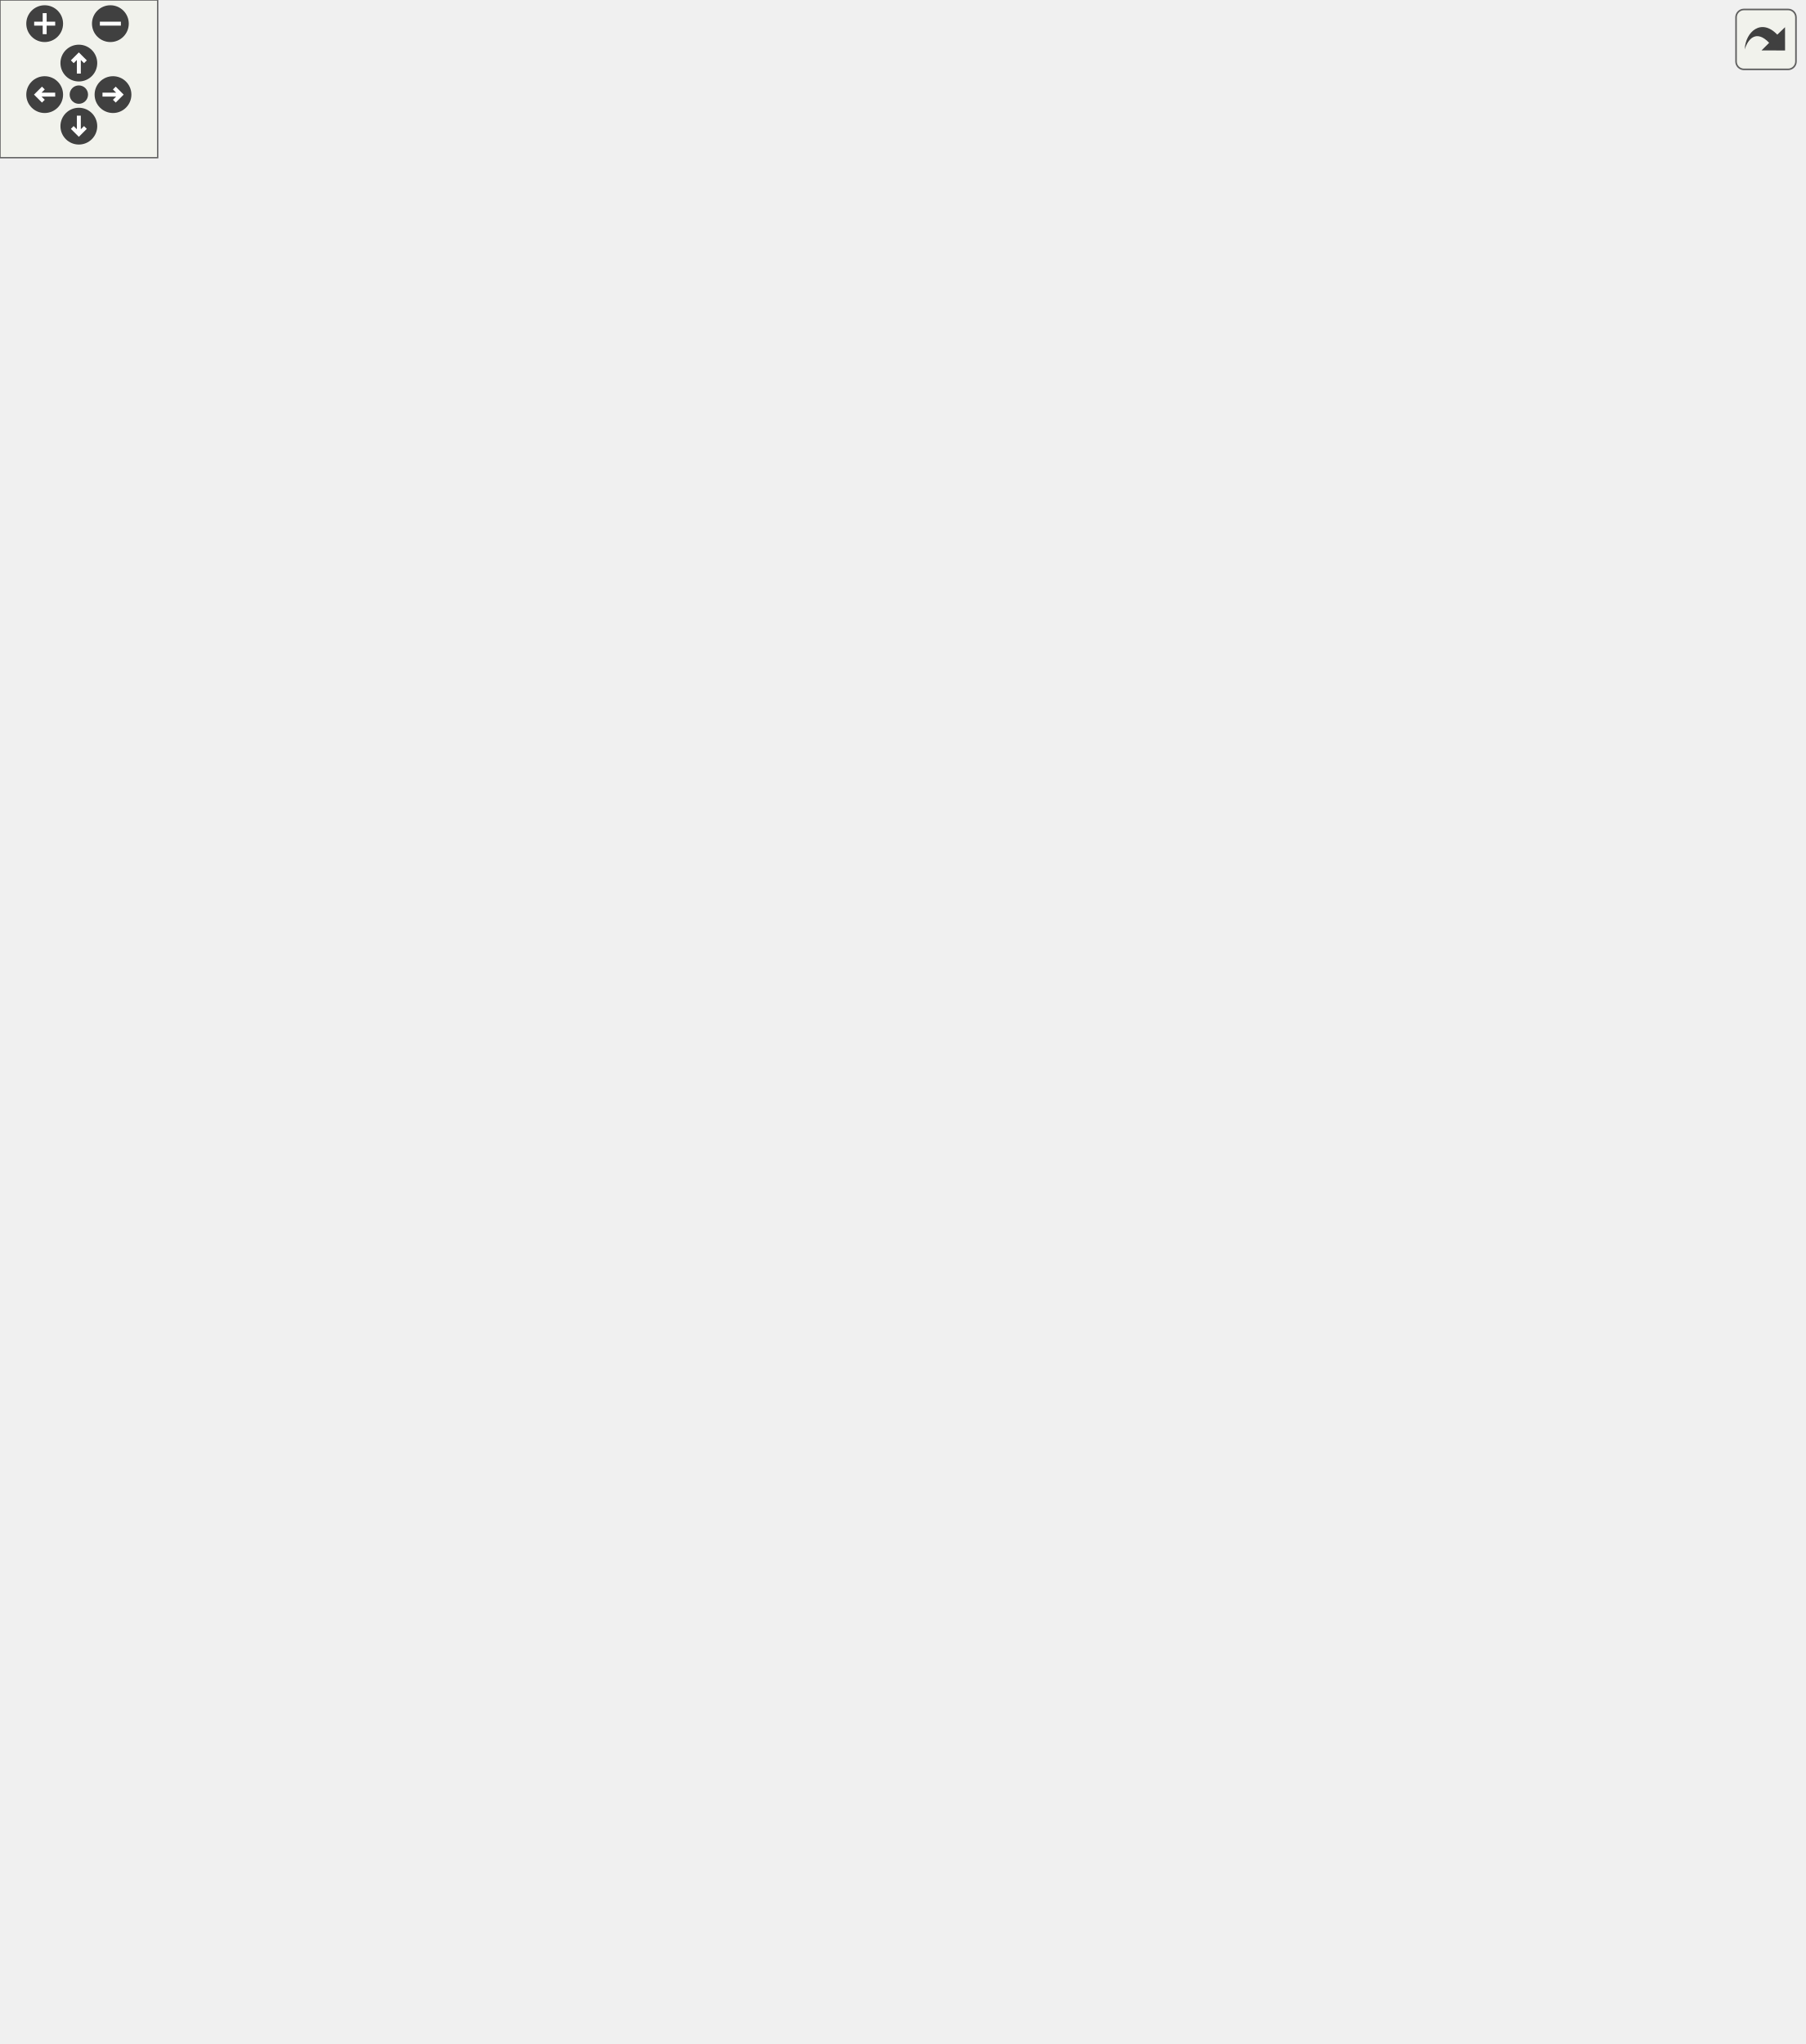
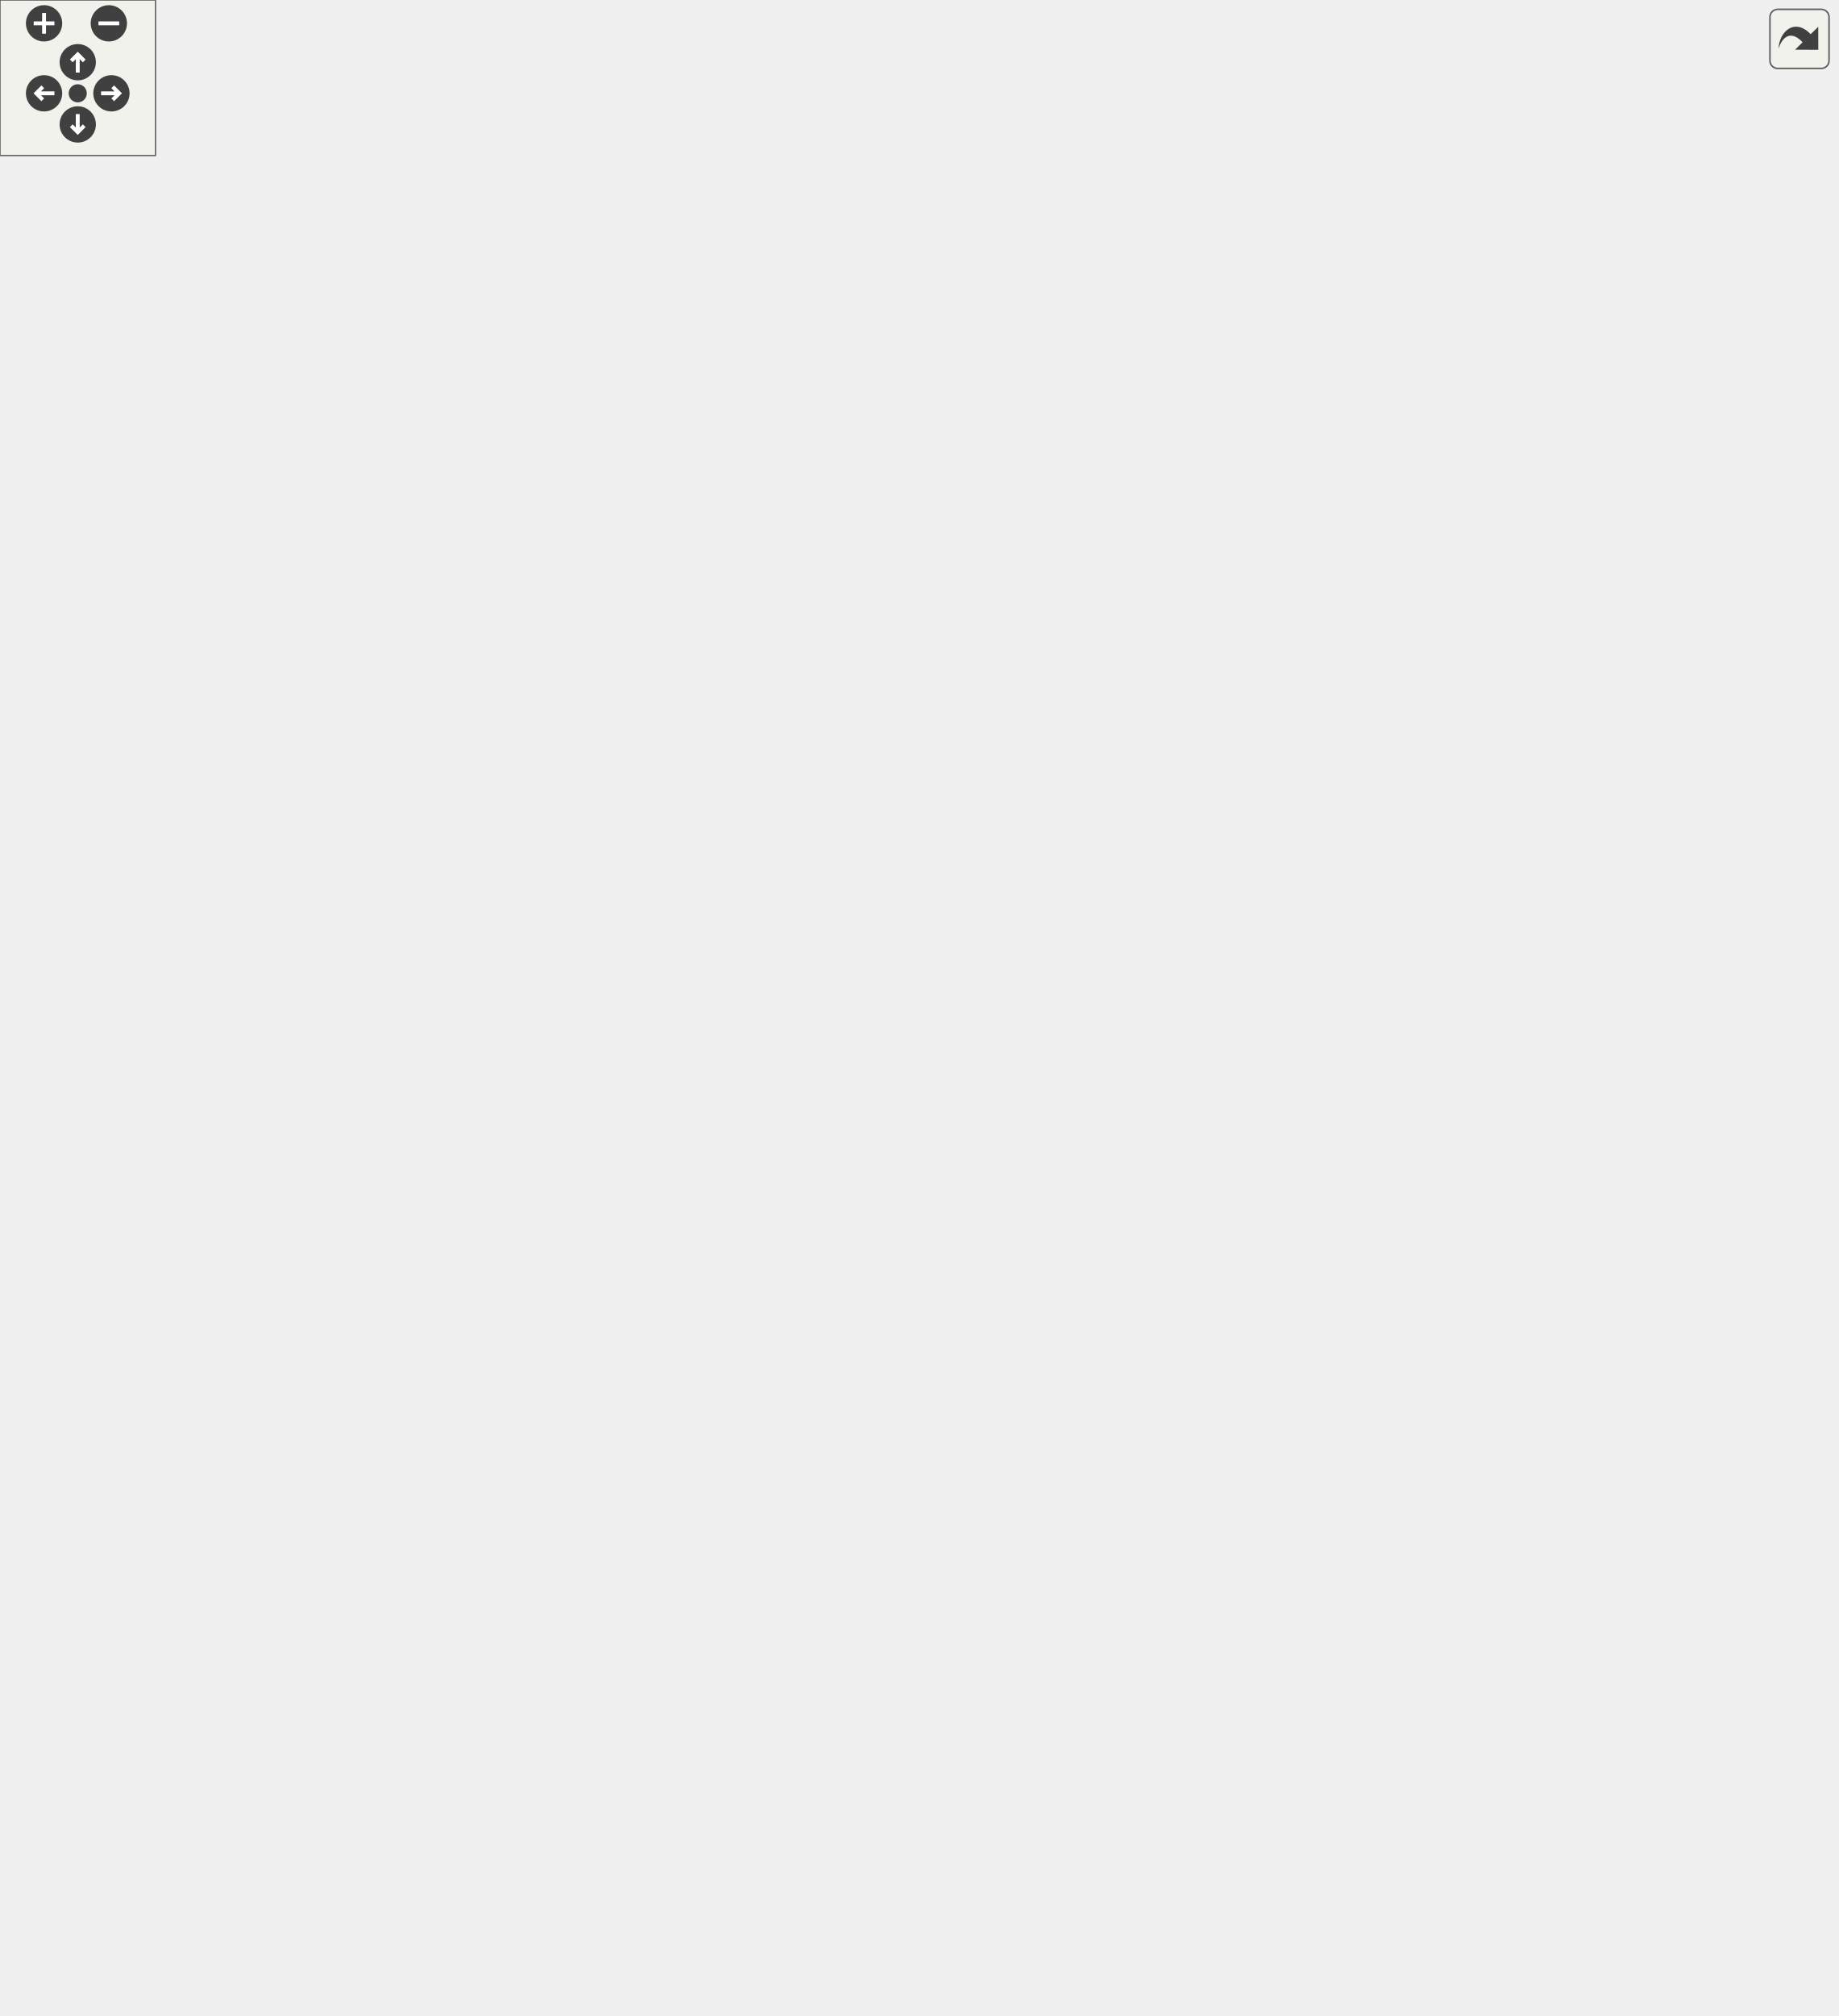
<svg xmlns="http://www.w3.org/2000/svg" xmlns:xlink="http://www.w3.org/1999/xlink" id="main" version="1.1" xml:space="preserve">
  <style type="text/css">
.edge:hover path { stroke: red; }
.edge:hover polygon { stroke: red; fill: red; }
</style>
  <defs>
    <circle id="rim" cx="0" cy="0" r="7" />
    <circle id="rim2" cx="0" cy="0" r="3.5" />
    <g id="zoomPlus">
      <use xlink:href="#rim" fill="#404040">
        <set attributeName="fill" to="#808080" begin="zoomplus.mouseover" end="zoomplus.mouseout" />
      </use>
      <path d="M-4,0h8M0,-4v8" fill="none" stroke="white" stroke-width="1.5" pointer-events="none" />
    </g>
    <g id="zoomMin">
      <use xlink:href="#rim" fill="#404040">
        <set attributeName="fill" to="#808080" begin="zoomminus.mouseover" end="zoomminus.mouseout" />
      </use>
      <path d="M-4,0h8" fill="none" stroke="white" stroke-width="1.5" pointer-events="none" />
    </g>
    <g id="dirArrow">
      <path fill="none" stroke="white" stroke-width="1.5" d="M0,-3.0v7 M-2.5,-0.5L0,-3.0L2.5,-0.5" />
    </g>
    <g id="resetDef">
      <use xlink:href="#rim2" fill="#404040">
        <set attributeName="fill" to="#808080" begin="reset.mouseover" end="reset.mouseout" />
      </use>
    </g>
  </defs>
  <svg id="graph" class="graph">
    <g id="viewport">
      <g id="node1" class="node">
        <polygon fill="#bfbfbf" stroke="black" points="346.5,-697 346.5,-717 399.5,-717 399.5,-697 346.5,-697" />
        <text text-anchor="middle" x="373" y="-704" font-family="FreeSans" font-size="10.00">Hud.cpp</text>
      </g>
      <g id="node3" class="node">
        <polygon fill="none" stroke="#bfbfbf" points="287.5,-639 287.5,-659 376.5,-659 376.5,-639 287.5,-639" />
        <text text-anchor="middle" x="332" y="-646" font-family="FreeSans" font-size="10.00">../Player/Player.h</text>
      </g>
      <g id="edge2" class="edge">
        <path fill="none" stroke="midnightblue" d="M365.858,-696.897C360.167,-688.846 352.043,-677.353 345.179,-667.643" />
        <polygon fill="midnightblue" stroke="midnightblue" points="347.966,-665.523 339.336,-659.378 342.25,-669.564 347.966,-665.523" />
      </g>
      <g id="node5" class="node">
        <a xlink:href="_hud_8h.html" target="_top" xlink:title="Hud.h">
          <polygon fill="none" stroke="black" points="394,-639 394,-659 436,-659 436,-639 394,-639" />
          <text text-anchor="middle" x="415" y="-646" font-family="FreeSans" font-size="10.00">Hud.h</text>
        </a>
      </g>
      <g id="edge4" class="edge">
        <path fill="none" stroke="midnightblue" d="M380.316,-696.897C386.146,-688.846 394.468,-677.353 401.5,-667.643" />
        <polygon fill="midnightblue" stroke="midnightblue" points="404.455,-669.53 407.485,-659.378 398.785,-665.424 404.455,-669.53" />
      </g>
      <g id="node7" class="node">
        <a xlink:href="_o_s_8h.html" target="_top" xlink:title="../Util/OS.h">
          <polygon fill="none" stroke="black" points="205,-523 205,-543 269,-543 269,-523 205,-523" />
          <text text-anchor="middle" x="237" y="-530" font-family="FreeSans" font-size="10.00">../Util/OS.h</text>
        </a>
      </g>
      <g id="edge6" class="edge">
        <path fill="none" stroke="midnightblue" d="M393.575,-640.409C367.266,-629.688 324.364,-611.598 310,-602 287.978,-587.285 266.393,-565.745 252.477,-550.656" />
        <polygon fill="midnightblue" stroke="midnightblue" points="254.881,-548.097 245.58,-543.022 249.686,-552.789 254.881,-548.097" />
      </g>
      <g id="node23" class="node">
        <a xlink:href="_exception_8h.html" target="_top" xlink:title="../Exception.h">
          <polygon fill="none" stroke="black" points="443,-581 443,-601 517,-601 517,-581 443,-581" />
          <text text-anchor="middle" x="480" y="-588" font-family="FreeSans" font-size="10.00">../Exception.h</text>
        </a>
      </g>
      <g id="edge22" class="edge">
        <path fill="none" stroke="midnightblue" d="M426.322,-638.897C435.805,-630.435 449.549,-618.172 460.756,-608.172" />
        <polygon fill="midnightblue" stroke="midnightblue" points="463.239,-610.647 468.37,-601.378 458.578,-605.424 463.239,-610.647" />
      </g>
      <g id="node27" class="node">
        <a xlink:href="_hud_cell_8h.html" target="_top" xlink:title="HudCell.h">
          <polygon fill="none" stroke="black" points="534.5,-581 534.5,-601 593.5,-601 593.5,-581 534.5,-581" />
          <text text-anchor="middle" x="564" y="-588" font-family="FreeSans" font-size="10.00">HudCell.h</text>
        </a>
      </g>
      <g id="edge26" class="edge">
        <path fill="none" stroke="midnightblue" d="M436.032,-640.813C459.999,-631.484 499.571,-616.08 528.373,-604.868" />
        <polygon fill="midnightblue" stroke="midnightblue" points="530.02,-607.983 538.069,-601.094 527.48,-601.46 530.02,-607.983" />
      </g>
      <g id="node29" class="node">
        <a xlink:href="_hud_decor_8h.html" target="_top" xlink:title="HudDecor.h">
          <polygon fill="none" stroke="black" points="319,-581 319,-601 387,-601 387,-581 319,-581" />
          <text text-anchor="middle" x="353" y="-588" font-family="FreeSans" font-size="10.00">HudDecor.h</text>
        </a>
      </g>
      <g id="edge28" class="edge">
        <path fill="none" stroke="midnightblue" d="M404.2,-638.897C395.243,-630.517 382.3,-618.409 371.668,-608.464" />
        <polygon fill="midnightblue" stroke="midnightblue" points="373.787,-605.653 364.093,-601.378 369.005,-610.765 373.787,-605.653" />
      </g>
      <g id="node34" class="node">
        <a xlink:href="_base_container_8h.html" target="_top" xlink:title="BaseContainer.h">
          <polygon fill="none" stroke="black" points="388,-465 388,-485 476,-485 476,-465 388,-465" />
          <text text-anchor="middle" x="432" y="-472" font-family="FreeSans" font-size="10.00">BaseContainer.h</text>
        </a>
      </g>
-       <g id="edge80" class="edge">
+       <g id="edge82" class="edge">
        <path fill="none" stroke="midnightblue" d="M415.987,-638.893C418.71,-611.023 426.365,-532.675 430.015,-495.313" />
        <polygon fill="midnightblue" stroke="midnightblue" points="433.521,-495.428 431.01,-485.135 426.554,-494.747 433.521,-495.428" />
      </g>
      <g id="node9" class="node">
        <polygon fill="none" stroke="#bfbfbf" points="328,-465 328,-485 370,-485 370,-465 328,-465" />
        <text text-anchor="middle" x="349" y="-472" font-family="FreeSans" font-size="10.00">locale</text>
      </g>
      <g id="edge8" class="edge">
        <path fill="none" stroke="midnightblue" d="M256.509,-522.897C274.147,-513.763 300.34,-500.199 320.353,-489.835" />
        <polygon fill="midnightblue" stroke="midnightblue" points="322.068,-492.888 329.339,-485.182 318.849,-486.672 322.068,-492.888" />
      </g>
      <g id="node11" class="node">
        <polygon fill="none" stroke="#bfbfbf" points="0,-465 0,-485 30,-485 30,-465 0,-465" />
        <text text-anchor="middle" x="15" y="-472" font-family="FreeSans" font-size="10.00">set</text>
      </g>
      <g id="edge10" class="edge">
        <path fill="none" stroke="midnightblue" d="M204.904,-527.398C167.215,-520.384 102.81,-507.044 39.748,-485.781" />
        <polygon fill="midnightblue" stroke="midnightblue" points="40.646,-482.388 30.051,-482.443 38.368,-489.007 40.646,-482.388" />
      </g>
      <g id="node13" class="node">
        <polygon fill="none" stroke="#bfbfbf" points="47.5,-465 47.5,-485 88.5,-485 88.5,-465 47.5,-465" />
        <text text-anchor="middle" x="68" y="-472" font-family="FreeSans" font-size="10.00">string</text>
      </g>
      <g id="edge12" class="edge">
        <path fill="none" stroke="midnightblue" d="M206.019,-522.98C179.571,-514.342 140.313,-501.324 98.167,-486.342" />
        <polygon fill="midnightblue" stroke="midnightblue" points="99.153,-482.978 88.559,-482.91 96.799,-489.57 99.153,-482.978" />
      </g>
      <g id="node15" class="node">
        <polygon fill="none" stroke="#bfbfbf" points="106,-465 106,-485 150,-485 150,-465 106,-465" />
        <text text-anchor="middle" x="128" y="-472" font-family="FreeSans" font-size="10.00">vector</text>
      </g>
      <g id="edge14" class="edge">
        <path fill="none" stroke="midnightblue" d="M218.014,-522.897C200.926,-513.804 175.587,-500.322 156.144,-489.976" />
        <polygon fill="midnightblue" stroke="midnightblue" points="157.607,-486.789 147.135,-485.182 154.318,-492.969 157.607,-486.789" />
      </g>
      <g id="node17" class="node">
        <polygon fill="none" stroke="#bfbfbf" points="167.5,-465 167.5,-485 272.5,-485 272.5,-465 167.5,-465" />
        <text text-anchor="middle" x="220" y="-472" font-family="FreeSans" font-size="10.00">boost/filesystem.hpp</text>
      </g>
      <g id="edge16" class="edge">
        <path fill="none" stroke="midnightblue" d="M234.039,-522.897C231.799,-515.257 228.652,-504.517 225.904,-495.143" />
        <polygon fill="midnightblue" stroke="midnightblue" points="229.213,-493.989 223.042,-485.378 222.496,-495.958 229.213,-493.989" />
      </g>
      <g id="node19" class="node">
        <a xlink:href="_m_r___types_8h.html" target="_top" xlink:title="MR_Types.h">
-           <polygon fill="none" stroke="black" points="344.5,-59 344.5,-79 415.5,-79 415.5,-59 344.5,-59" />
-           <text text-anchor="middle" x="380" y="-66" font-family="FreeSans" font-size="10.00">MR_Types.h</text>
+           <polygon fill="none" stroke="black" points="340.5,-59 340.5,-79 411.5,-79 411.5,-59 340.5,-59" />
+           <text text-anchor="middle" x="376" y="-66" font-family="FreeSans" font-size="10.00">MR_Types.h</text>
        </a>
      </g>
      <g id="edge18" class="edge">
-         <path fill="none" stroke="midnightblue" d="M249.569,-522.669C259.473,-513.886 272.916,-500.433 281,-486 296.544,-458.249 300,-448.808 300,-417 300,-417 300,-417 300,-185 300,-143.64 334.892,-106.316 358.589,-85.737" />
-         <polygon fill="midnightblue" stroke="midnightblue" points="361.006,-88.278 366.429,-79.177 356.514,-82.91 361.006,-88.278" />
+         <path fill="none" stroke="midnightblue" d="M249.569,-522.669C259.473,-513.886 272.916,-500.433 281,-486 296.544,-458.249 300,-448.808 300,-417 300,-417 300,-417 300,-185 300,-144.258 333.207,-106.694 355.721,-85.907" />
+         <polygon fill="midnightblue" stroke="midnightblue" points="358.303,-88.294 363.45,-79.033 353.652,-83.063 358.303,-88.294" />
      </g>
      <g id="node21" class="node">
-         <polygon fill="none" stroke="#bfbfbf" points="351,-1 351,-21 409,-21 409,-1 351,-1" />
-         <text text-anchor="middle" x="380" y="-8" font-family="FreeSans" font-size="10.00">inttypes.h</text>
+         <polygon fill="none" stroke="#bfbfbf" points="347,-1 347,-21 405,-21 405,-1 347,-1" />
+         <text text-anchor="middle" x="376" y="-8" font-family="FreeSans" font-size="10.00">inttypes.h</text>
      </g>
      <g id="edge20" class="edge">
-         <path fill="none" stroke="midnightblue" d="M380,-58.897C380,-51.339 380,-40.748 380,-31.446" />
-         <polygon fill="midnightblue" stroke="midnightblue" points="383.5,-31.378 380,-21.378 376.5,-31.378 383.5,-31.378" />
+         <path fill="none" stroke="midnightblue" d="M376,-58.897C376,-51.339 376,-40.748 376,-31.446" />
+         <polygon fill="midnightblue" stroke="midnightblue" points="379.5,-31.378 376,-21.378 372.5,-31.378 379.5,-31.378" />
      </g>
      <g id="node25" class="node">
        <polygon fill="none" stroke="#bfbfbf" points="451,-523 451,-543 509,-543 509,-523 451,-523" />
        <text text-anchor="middle" x="480" y="-530" font-family="FreeSans" font-size="10.00">exception</text>
      </g>
      <g id="edge24" class="edge">
        <path fill="none" stroke="midnightblue" d="M480,-580.897C480,-573.339 480,-562.748 480,-553.446" />
        <polygon fill="midnightblue" stroke="midnightblue" points="483.5,-553.378 480,-543.378 476.5,-553.378 483.5,-553.378" />
      </g>
      <g id="edge30" class="edge">
        <path fill="none" stroke="midnightblue" d="M332.794,-580.897C314.444,-571.722 287.152,-558.076 266.389,-547.694" />
        <polygon fill="midnightblue" stroke="midnightblue" points="267.873,-544.523 257.363,-543.182 264.742,-550.784 267.873,-544.523" />
      </g>
      <g id="node32" class="node">
        <a xlink:href="_container_8h.html" target="_top" xlink:title="Container.h">
          <polygon fill="none" stroke="black" points="321.5,-523 321.5,-543 386.5,-543 386.5,-523 321.5,-523" />
          <text text-anchor="middle" x="354" y="-530" font-family="FreeSans" font-size="10.00">Container.h</text>
        </a>
      </g>
      <g id="edge32" class="edge">
        <path fill="none" stroke="midnightblue" d="M353.174,-580.897C353.304,-573.339 353.487,-562.748 353.647,-553.446" />
        <polygon fill="midnightblue" stroke="midnightblue" points="357.148,-553.436 353.821,-543.378 350.149,-553.316 357.148,-553.436" />
      </g>
      <g id="edge34" class="edge">
        <path fill="none" stroke="midnightblue" d="M367.587,-522.897C379.259,-514.218 396.31,-501.538 409.938,-491.405" />
        <polygon fill="midnightblue" stroke="midnightblue" points="412.371,-493.957 418.307,-485.182 408.194,-488.34 412.371,-493.957" />
      </g>
      <g id="node36" class="node">
        <a xlink:href="_ui_view_model_8h.html" target="_top" xlink:title="UiViewModel.h">
-           <polygon fill="none" stroke="black" points="490,-407 490,-427 572,-427 572,-407 490,-407" />
-           <text text-anchor="middle" x="531" y="-414" font-family="FreeSans" font-size="10.00">UiViewModel.h</text>
+           <polygon fill="none" stroke="black" points="501,-407 501,-427 583,-427 583,-407 501,-407" />
+           <text text-anchor="middle" x="542" y="-414" font-family="FreeSans" font-size="10.00">UiViewModel.h</text>
        </a>
      </g>
      <g id="edge36" class="edge">
-         <path fill="none" stroke="midnightblue" d="M449.244,-464.897C464.624,-455.887 487.361,-442.567 504.955,-432.259" />
-         <polygon fill="midnightblue" stroke="midnightblue" points="506.762,-435.257 513.621,-427.182 503.223,-429.217 506.762,-435.257" />
+         <path fill="none" stroke="midnightblue" d="M451.161,-464.897C468.405,-455.804 493.976,-442.322 513.598,-431.976" />
+         <polygon fill="midnightblue" stroke="midnightblue" points="515.477,-434.942 522.69,-427.182 512.212,-428.75 515.477,-434.942" />
      </g>
      <g id="edge40" class="edge">
-         <path fill="none" stroke="midnightblue" d="M572.087,-407.923C596.396,-400.871 626.53,-389.009 648,-370 674.212,-346.792 686,-336.01 686,-301 686,-301 686,-301 686,-185 686,-137.029 646.182,-136.893 603,-116 545.717,-88.284 472.39,-76.842 425.789,-72.166" />
-         <polygon fill="midnightblue" stroke="midnightblue" points="425.977,-68.668 415.693,-71.217 425.321,-75.637 425.977,-68.668" />
+         <path fill="none" stroke="midnightblue" d="M583.034,-407.507C632.191,-393.416 708,-361.825 708,-301 708,-301 708,-301 708,-185 708,-153.192 712.796,-137.107 689,-116 650.327,-81.698 499.427,-72.429 422.156,-69.926" />
+         <polygon fill="midnightblue" stroke="midnightblue" points="421.86,-66.416 411.76,-69.616 421.651,-73.412 421.86,-66.416" />
      </g>
      <g id="node38" class="node">
        <a xlink:href="_nav_8h.html" target="_top" xlink:title="../Control/Nav.h">
-           <polygon fill="none" stroke="black" points="537.5,-349 537.5,-369 620.5,-369 620.5,-349 537.5,-349" />
-           <text text-anchor="middle" x="579" y="-356" font-family="FreeSans" font-size="10.00">../Control/Nav.h</text>
+           <polygon fill="none" stroke="black" points="548.5,-349 548.5,-369 631.5,-369 631.5,-349 548.5,-349" />
+           <text text-anchor="middle" x="590" y="-356" font-family="FreeSans" font-size="10.00">../Control/Nav.h</text>
        </a>
      </g>
      <g id="edge38" class="edge">
-         <path fill="none" stroke="midnightblue" d="M539.361,-406.897C546.092,-398.764 555.73,-387.118 563.816,-377.347" />
-         <polygon fill="midnightblue" stroke="midnightblue" points="566.732,-379.313 570.412,-369.378 561.34,-374.85 566.732,-379.313" />
+         <path fill="none" stroke="midnightblue" d="M550.361,-406.897C557.092,-398.764 566.73,-387.118 574.816,-377.347" />
+         <polygon fill="midnightblue" stroke="midnightblue" points="577.732,-379.313 581.412,-369.378 572.34,-374.85 577.732,-379.313" />
      </g>
      <g id="node41" class="node">
        <a xlink:href="_vec_8h.html" target="_top" xlink:title="../Vec.h">
-           <polygon fill="none" stroke="black" points="562.5,-175 562.5,-195 611.5,-195 611.5,-175 562.5,-175" />
-           <text text-anchor="middle" x="587" y="-182" font-family="FreeSans" font-size="10.00">../Vec.h</text>
+           <polygon fill="none" stroke="black" points="576.5,-175 576.5,-195 625.5,-195 625.5,-175 576.5,-175" />
+           <text text-anchor="middle" x="601" y="-182" font-family="FreeSans" font-size="10.00">../Vec.h</text>
        </a>
      </g>
      <g id="edge42" class="edge">
-         <path fill="none" stroke="midnightblue" d="M572.103,-408.274C592.965,-401.541 616.485,-389.881 629,-370 661.673,-318.094 650.872,-289.301 629,-232 624.682,-220.689 616.252,-210.376 608.07,-202.311" />
-         <polygon fill="midnightblue" stroke="midnightblue" points="610.177,-199.494 600.444,-195.308 605.442,-204.65 610.177,-199.494" />
+         <path fill="none" stroke="midnightblue" d="M583.103,-408.274C603.965,-401.541 627.485,-389.881 640,-370 672.673,-318.094 660.819,-289.692 640,-232 636.005,-220.929 628.142,-210.623 620.517,-202.499" />
+         <polygon fill="midnightblue" stroke="midnightblue" points="622.684,-199.719 613.123,-195.156 617.752,-204.686 622.684,-199.719" />
      </g>
      <g id="node43" class="node">
        <a xlink:href="_ui_layout_flags_8h.html" target="_top" xlink:title="UiLayoutFlags.h">
-           <polygon fill="none" stroke="black" points="327.5,-233 327.5,-253 414.5,-253 414.5,-233 327.5,-233" />
-           <text text-anchor="middle" x="371" y="-240" font-family="FreeSans" font-size="10.00">UiLayoutFlags.h</text>
+           <polygon fill="none" stroke="black" points="338.5,-233 338.5,-253 425.5,-253 425.5,-233 338.5,-233" />
+           <text text-anchor="middle" x="382" y="-240" font-family="FreeSans" font-size="10.00">UiLayoutFlags.h</text>
        </a>
      </g>
      <g id="edge44" class="edge">
-         <path fill="none" stroke="midnightblue" d="M502.603,-406.888C483.171,-398.978 457.651,-386.543 439,-370 405.633,-340.405 385.756,-290.416 376.766,-262.806" />
-         <polygon fill="midnightblue" stroke="midnightblue" points="380.059,-261.609 373.755,-253.094 373.373,-263.682 380.059,-261.609" />
+         <path fill="none" stroke="midnightblue" d="M513.603,-406.888C494.171,-398.978 468.651,-386.543 450,-370 416.633,-340.405 396.756,-290.416 387.766,-262.806" />
+         <polygon fill="midnightblue" stroke="midnightblue" points="391.059,-261.609 384.755,-253.094 384.373,-263.682 391.059,-261.609" />
      </g>
      <g id="node46" class="node">
        <a xlink:href="_view_model_8h.html" target="_top" xlink:title="ViewModel.h">
-           <polygon fill="none" stroke="black" points="448,-349 448,-369 520,-369 520,-349 448,-349" />
-           <text text-anchor="middle" x="484" y="-356" font-family="FreeSans" font-size="10.00">ViewModel.h</text>
+           <polygon fill="none" stroke="black" points="459,-349 459,-369 531,-369 531,-349 459,-349" />
+           <text text-anchor="middle" x="495" y="-356" font-family="FreeSans" font-size="10.00">ViewModel.h</text>
        </a>
      </g>
      <g id="edge48" class="edge">
-         <path fill="none" stroke="midnightblue" d="M522.813,-406.897C516.223,-398.764 506.786,-387.118 498.867,-377.347" />
-         <polygon fill="midnightblue" stroke="midnightblue" points="501.425,-374.943 492.409,-369.378 495.986,-379.351 501.425,-374.943" />
+         <path fill="none" stroke="midnightblue" d="M533.813,-406.897C527.223,-398.764 517.786,-387.118 509.867,-377.347" />
+         <polygon fill="midnightblue" stroke="midnightblue" points="512.425,-374.943 503.409,-369.378 506.986,-379.351 512.425,-374.943" />
      </g>
      <g id="edge46" class="edge">
-         <path fill="none" stroke="midnightblue" d="M371.523,-232.893C372.964,-205.023 377.017,-126.675 378.949,-89.313" />
-         <polygon fill="midnightblue" stroke="midnightblue" points="382.454,-89.302 379.476,-79.135 375.464,-88.941 382.454,-89.302" />
+         <path fill="none" stroke="midnightblue" d="M381.651,-232.893C380.69,-205.023 377.989,-126.675 376.7,-89.313" />
+         <polygon fill="midnightblue" stroke="midnightblue" points="380.192,-89.008 376.349,-79.135 373.196,-89.25 380.192,-89.008" />
      </g>
      <g id="node48" class="node">
        <a xlink:href="_display_8h.html" target="_top" xlink:title="Display.h">
-           <polygon fill="none" stroke="black" points="473,-291 473,-311 529,-311 529,-291 473,-291" />
-           <text text-anchor="middle" x="501" y="-298" font-family="FreeSans" font-size="10.00">Display.h</text>
+           <polygon fill="none" stroke="black" points="484,-291 484,-311 540,-311 540,-291 484,-291" />
+           <text text-anchor="middle" x="512" y="-298" font-family="FreeSans" font-size="10.00">Display.h</text>
        </a>
      </g>
      <g id="edge50" class="edge">
-         <path fill="none" stroke="midnightblue" d="M486.961,-348.897C489.201,-341.257 492.348,-330.517 495.096,-321.143" />
-         <polygon fill="midnightblue" stroke="midnightblue" points="498.504,-321.958 497.958,-311.378 491.787,-319.989 498.504,-321.958" />
-       </g>
-       <g id="node66" class="node">
+         <path fill="none" stroke="midnightblue" d="M497.961,-348.897C500.201,-341.257 503.348,-330.517 506.096,-321.143" />
+         <polygon fill="midnightblue" stroke="midnightblue" points="509.504,-321.958 508.958,-311.378 502.787,-319.989 509.504,-321.958" />
+       </g>
+       <g id="node68" class="node">
        <a xlink:href="_view_attacher_8h.html" target="_top" xlink:title="ViewAttacher.h">
-           <polygon fill="none" stroke="black" points="537.5,-233 537.5,-253 620.5,-253 620.5,-233 537.5,-233" />
-           <text text-anchor="middle" x="579" y="-240" font-family="FreeSans" font-size="10.00">ViewAttacher.h</text>
+           <polygon fill="none" stroke="black" points="548.5,-233 548.5,-253 631.5,-253 631.5,-233 548.5,-233" />
+           <text text-anchor="middle" x="590" y="-240" font-family="FreeSans" font-size="10.00">ViewAttacher.h</text>
+         </a>
+       </g>
+       <g id="edge80" class="edge">
+         <path fill="none" stroke="midnightblue" d="M508.964,-348.861C520.569,-339.99 537.056,-326.314 549,-312 561.911,-296.526 573.32,-276.514 580.803,-262.03" />
+         <polygon fill="midnightblue" stroke="midnightblue" points="583.972,-263.517 585.326,-253.009 577.715,-260.379 583.972,-263.517" />
+       </g>
+       <g id="node70" class="node">
+         <a xlink:href="_view_8h.html" target="_top" xlink:title="View.h">
+           <polygon fill="none" stroke="black" points="420,-291 420,-311 466,-311 466,-291 420,-291" />
+           <text text-anchor="middle" x="443" y="-298" font-family="FreeSans" font-size="10.00">View.h</text>
        </a>
      </g>
      <g id="edge78" class="edge">
-         <path fill="none" stroke="midnightblue" d="M497.964,-348.861C509.569,-339.99 526.056,-326.314 538,-312 550.911,-296.526 562.32,-276.514 569.803,-262.03" />
-         <polygon fill="midnightblue" stroke="midnightblue" points="572.972,-263.517 574.326,-253.009 566.715,-260.379 572.972,-263.517" />
-       </g>
-       <g id="node68" class="node">
-         <a xlink:href="_view_8h.html" target="_top" xlink:title="View.h">
-           <polygon fill="none" stroke="black" points="409,-291 409,-311 455,-311 455,-291 409,-291" />
-           <text text-anchor="middle" x="432" y="-298" font-family="FreeSans" font-size="10.00">View.h</text>
-         </a>
-       </g>
-       <g id="edge76" class="edge">
-         <path fill="none" stroke="midnightblue" d="M474.942,-348.897C467.577,-340.682 456.998,-328.883 448.184,-319.051" />
-         <polygon fill="midnightblue" stroke="midnightblue" points="450.586,-316.487 441.304,-311.378 445.374,-321.16 450.586,-316.487" />
+         <path fill="none" stroke="midnightblue" d="M485.942,-348.897C478.577,-340.682 467.998,-328.883 459.184,-319.051" />
+         <polygon fill="midnightblue" stroke="midnightblue" points="461.586,-316.487 452.304,-311.378 456.374,-321.16 461.586,-316.487" />
      </g>
      <g id="edge52" class="edge">
-         <path fill="none" stroke="midnightblue" d="M503.399,-290.836C507.115,-276.626 515.301,-250.49 529,-232 537.976,-219.884 550.773,-209.073 562.064,-200.884" />
-         <polygon fill="midnightblue" stroke="midnightblue" points="564.098,-203.732 570.316,-195.154 560.106,-197.983 564.098,-203.732" />
-       </g>
-       <g id="edge72" class="edge">
-         <path fill="none" stroke="midnightblue" d="M478.356,-290.897C457.512,-281.598 426.377,-267.707 402.996,-257.275" />
-         <polygon fill="midnightblue" stroke="midnightblue" points="404.379,-254.06 393.821,-253.182 401.527,-260.452 404.379,-254.06" />
+         <path fill="none" stroke="midnightblue" d="M514.336,-290.789C517.978,-276.523 526.075,-250.321 540,-232 549.348,-219.701 562.684,-208.93 574.504,-200.813" />
+         <polygon fill="midnightblue" stroke="midnightblue" points="576.712,-203.551 583.156,-195.141 572.874,-197.696 576.712,-203.551" />
+       </g>
+       <g id="edge74" class="edge">
+         <path fill="none" stroke="midnightblue" d="M489.356,-290.897C468.512,-281.598 437.377,-267.707 413.996,-257.275" />
+         <polygon fill="midnightblue" stroke="midnightblue" points="415.379,-254.06 404.821,-253.182 412.527,-260.452 415.379,-254.06" />
      </g>
      <g id="node51" class="node">
        <a xlink:href="_styles_8h.html" target="_top" xlink:title="Styles.h">
-           <polygon fill="none" stroke="black" points="431.5,-233 431.5,-253 482.5,-253 482.5,-233 431.5,-233" />
-           <text text-anchor="middle" x="457" y="-240" font-family="FreeSans" font-size="10.00">Styles.h</text>
+           <polygon fill="none" stroke="black" points="442.5,-233 442.5,-253 493.5,-253 493.5,-233 442.5,-233" />
+           <text text-anchor="middle" x="468" y="-240" font-family="FreeSans" font-size="10.00">Styles.h</text>
        </a>
      </g>
      <g id="edge54" class="edge">
-         <path fill="none" stroke="midnightblue" d="M493.336,-290.897C487.166,-282.764 478.331,-271.118 470.918,-261.347" />
-         <polygon fill="midnightblue" stroke="midnightblue" points="473.705,-259.229 464.873,-253.378 468.128,-263.46 473.705,-259.229" />
-       </g>
-       <g id="edge74" class="edge">
-         <path fill="none" stroke="midnightblue" d="M514.587,-290.897C526.259,-282.218 543.31,-269.538 556.938,-259.405" />
-         <polygon fill="midnightblue" stroke="midnightblue" points="559.371,-261.957 565.307,-253.182 555.194,-256.34 559.371,-261.957" />
+         <path fill="none" stroke="midnightblue" d="M504.336,-290.897C498.166,-282.764 489.331,-271.118 481.918,-261.347" />
+         <polygon fill="midnightblue" stroke="midnightblue" points="484.705,-259.229 475.873,-253.378 479.128,-263.46 484.705,-259.229" />
+       </g>
+       <g id="edge76" class="edge">
+         <path fill="none" stroke="midnightblue" d="M525.587,-290.897C537.259,-282.218 554.31,-269.538 567.938,-259.405" />
+         <polygon fill="midnightblue" stroke="midnightblue" points="570.371,-261.957 576.307,-253.182 566.194,-256.34 570.371,-261.957" />
      </g>
      <g id="edge56" class="edge">
-         <path fill="none" stroke="midnightblue" d="M479.644,-232.897C500.488,-223.598 531.623,-209.707 555.004,-199.275" />
-         <polygon fill="midnightblue" stroke="midnightblue" points="556.473,-202.452 564.179,-195.182 553.621,-196.06 556.473,-202.452" />
+         <path fill="none" stroke="midnightblue" d="M491.167,-232.897C512.491,-223.598 544.345,-209.707 568.265,-199.275" />
+         <polygon fill="midnightblue" stroke="midnightblue" points="569.885,-202.387 577.652,-195.182 567.087,-195.971 569.885,-202.387" />
      </g>
      <g id="node54" class="node">
        <a xlink:href="_ui_font_8h.html" target="_top" xlink:title="UiFont.h">
-           <polygon fill="none" stroke="black" points="492.5,-175 492.5,-195 545.5,-195 545.5,-175 492.5,-175" />
-           <text text-anchor="middle" x="519" y="-182" font-family="FreeSans" font-size="10.00">UiFont.h</text>
+           <polygon fill="none" stroke="black" points="506.5,-175 506.5,-195 559.5,-195 559.5,-175 506.5,-175" />
+           <text text-anchor="middle" x="533" y="-182" font-family="FreeSans" font-size="10.00">UiFont.h</text>
        </a>
      </g>
      <g id="edge58" class="edge">
-         <path fill="none" stroke="midnightblue" d="M467.8,-232.897C476.757,-224.517 489.7,-212.409 500.332,-202.464" />
-         <polygon fill="midnightblue" stroke="midnightblue" points="502.995,-204.765 507.907,-195.378 498.213,-199.653 502.995,-204.765" />
-       </g>
-       <g id="node59" class="node">
+         <path fill="none" stroke="midnightblue" d="M479.322,-232.897C488.805,-224.435 502.549,-212.172 513.756,-202.172" />
+         <polygon fill="midnightblue" stroke="midnightblue" points="516.239,-204.647 521.37,-195.378 511.578,-199.424 516.239,-204.647" />
+       </g>
+       <g id="node61" class="node">
        <a xlink:href="_color_8h.html" target="_top" xlink:title="Color.h">
-           <polygon fill="none" stroke="black" points="428.5,-175 428.5,-195 475.5,-195 475.5,-175 428.5,-175" />
-           <text text-anchor="middle" x="452" y="-182" font-family="FreeSans" font-size="10.00">Color.h</text>
-         </a>
+           <polygon fill="none" stroke="black" points="433.5,-175 433.5,-195 480.5,-195 480.5,-175 433.5,-175" />
+           <text text-anchor="middle" x="457" y="-182" font-family="FreeSans" font-size="10.00">Color.h</text>
+         </a>
+       </g>
+       <g id="edge66" class="edge">
+         <path fill="none" stroke="midnightblue" d="M466.084,-232.897C464.651,-225.339 462.642,-214.748 460.878,-205.446" />
+         <polygon fill="midnightblue" stroke="midnightblue" points="464.27,-204.55 458.968,-195.378 457.393,-205.855 464.27,-204.55" />
+       </g>
+       <g id="node56" class="node">
+         <a xlink:href="_hash_8h.html" target="_top" xlink:title="../Util/Hash.h">
+           <polygon fill="none" stroke="black" points="607.5,-117 607.5,-137 680.5,-137 680.5,-117 607.5,-117" />
+           <text text-anchor="middle" x="644" y="-124" font-family="FreeSans" font-size="10.00">../Util/Hash.h</text>
+         </a>
+       </g>
+       <g id="edge60" class="edge">
+         <path fill="none" stroke="midnightblue" d="M552.335,-174.897C569.815,-165.763 595.774,-152.199 615.609,-141.835" />
+         <polygon fill="midnightblue" stroke="midnightblue" points="617.272,-144.915 624.514,-137.182 614.03,-138.711 617.272,-144.915" />
+       </g>
+       <g id="node58" class="node">
+         <a xlink:href="_sel_fmt_8h.html" target="_top" xlink:title="../Util/SelFmt.h">
+           <polygon fill="none" stroke="black" points="509.5,-117 509.5,-137 590.5,-137 590.5,-117 509.5,-117" />
+           <text text-anchor="middle" x="550" y="-124" font-family="FreeSans" font-size="10.00">../Util/SelFmt.h</text>
+         </a>
+       </g>
+       <g id="edge62" class="edge">
+         <path fill="none" stroke="midnightblue" d="M535.961,-174.897C538.201,-167.257 541.348,-156.517 544.096,-147.143" />
+         <polygon fill="midnightblue" stroke="midnightblue" points="547.504,-147.958 546.958,-137.378 540.787,-145.989 547.504,-147.958" />
      </g>
      <g id="edge64" class="edge">
-         <path fill="none" stroke="midnightblue" d="M456.129,-232.897C455.478,-225.339 454.564,-214.748 453.763,-205.446" />
-         <polygon fill="midnightblue" stroke="midnightblue" points="457.241,-205.04 452.895,-195.378 450.267,-205.641 457.241,-205.04" />
-       </g>
-       <g id="node56" class="node">
-         <a xlink:href="_sel_fmt_8h.html" target="_top" xlink:title="../Util/SelFmt.h">
-           <polygon fill="none" stroke="black" points="513.5,-117 513.5,-137 594.5,-137 594.5,-117 513.5,-117" />
-           <text text-anchor="middle" x="554" y="-124" font-family="FreeSans" font-size="10.00">../Util/SelFmt.h</text>
-         </a>
-       </g>
-       <g id="edge60" class="edge">
-         <path fill="none" stroke="midnightblue" d="M525.097,-174.897C529.905,-166.928 536.749,-155.587 542.57,-145.941" />
-         <polygon fill="midnightblue" stroke="midnightblue" points="545.568,-147.748 547.738,-137.378 539.574,-144.131 545.568,-147.748" />
-       </g>
-       <g id="edge62" class="edge">
-         <path fill="none" stroke="midnightblue" d="M523.692,-116.897C494.962,-107.321 451.623,-92.874 420.055,-82.352" />
-         <polygon fill="midnightblue" stroke="midnightblue" points="420.846,-78.926 410.253,-79.084 418.633,-85.567 420.846,-78.926" />
+         <path fill="none" stroke="midnightblue" d="M519.692,-116.897C490.962,-107.321 447.623,-92.874 416.055,-82.352" />
+         <polygon fill="midnightblue" stroke="midnightblue" points="416.846,-78.926 406.253,-79.084 414.633,-85.567 416.846,-78.926" />
+       </g>
+       <g id="edge70" class="edge">
+         <path fill="none" stroke="midnightblue" d="M437.756,-174.959C423.909,-166.783 405.833,-153.991 395,-138 385.115,-123.409 380.351,-103.804 378.068,-89.221" />
+         <polygon fill="midnightblue" stroke="midnightblue" points="381.527,-88.677 376.762,-79.214 374.586,-89.583 381.527,-88.677" />
+       </g>
+       <g id="edge72" class="edge">
+         <path fill="none" stroke="midnightblue" d="M473.199,-174.897C487.514,-165.97 508.614,-152.811 525.077,-142.543" />
+         <polygon fill="midnightblue" stroke="midnightblue" points="527.041,-145.443 533.674,-137.182 523.337,-139.504 527.041,-145.443" />
+       </g>
+       <g id="node63" class="node">
+         <polygon fill="none" stroke="#bfbfbf" points="403.5,-117 403.5,-137 492.5,-137 492.5,-117 403.5,-117" />
+         <text text-anchor="middle" x="448" y="-124" font-family="FreeSans" font-size="10.00">boost/format.hpp</text>
      </g>
      <g id="edge68" class="edge">
-         <path fill="none" stroke="midnightblue" d="M436.311,-174.866C424.396,-166.385 408.492,-153.241 399,-138 389.683,-123.04 384.858,-103.475 382.407,-89.001" />
-         <polygon fill="midnightblue" stroke="midnightblue" points="385.867,-88.475 380.96,-79.085 378.941,-89.485 385.867,-88.475" />
-       </g>
-       <g id="edge70" class="edge">
-         <path fill="none" stroke="midnightblue" d="M469.767,-174.897C485.612,-165.887 509.038,-152.567 527.166,-142.259" />
-         <polygon fill="midnightblue" stroke="midnightblue" points="529.131,-145.167 536.094,-137.182 525.671,-139.082 529.131,-145.167" />
-       </g>
-       <g id="node61" class="node">
-         <polygon fill="none" stroke="#bfbfbf" points="407.5,-117 407.5,-137 496.5,-137 496.5,-117 407.5,-117" />
-         <text text-anchor="middle" x="452" y="-124" font-family="FreeSans" font-size="10.00">boost/format.hpp</text>
-       </g>
-       <g id="edge66" class="edge">
-         <path fill="none" stroke="midnightblue" d="M452,-174.897C452,-167.339 452,-156.748 452,-147.446" />
-         <polygon fill="midnightblue" stroke="midnightblue" points="455.5,-147.378 452,-137.378 448.5,-147.378 455.5,-147.378" />
+         <path fill="none" stroke="midnightblue" d="M455.432,-174.897C454.26,-167.339 452.616,-156.748 451.173,-147.446" />
+         <polygon fill="midnightblue" stroke="midnightblue" points="454.602,-146.723 449.61,-137.378 447.685,-147.796 454.602,-146.723" />
      </g>
    </g>
  </svg>
  <g id="navigator" transform="translate(0 0)" fill="#404254">
    <rect fill="#f2f5e9" fill-opacity="0.5" stroke="#606060" stroke-width=".5" x="0" y="0" width="60" height="60" />
    <use id="zoomplus" xlink:href="#zoomPlus" x="17" y="9" />
    <use id="zoomminus" xlink:href="#zoomMin" x="42" y="9" />
    <use id="reset" xlink:href="#resetDef" x="30" y="36" />
    <g id="arrowUp" xlink:href="#dirArrow" transform="translate(30 24)">
      <use xlink:href="#rim" fill="#404040">
        <set attributeName="fill" to="#808080" begin="arrowUp.mouseover" end="arrowUp.mouseout" />
      </use>
      <path fill="none" stroke="white" stroke-width="1.5" d="M0,-3.0v7 M-2.5,-0.5L0,-3.0L2.5,-0.5" />
    </g>
    <g id="arrowRight" xlink:href="#dirArrow" transform="rotate(90) translate(36 -43)">
      <use xlink:href="#rim" fill="#404040">
        <set attributeName="fill" to="#808080" begin="arrowRight.mouseover" end="arrowRight.mouseout" />
      </use>
      <path fill="none" stroke="white" stroke-width="1.5" d="M0,-3.0v7 M-2.5,-0.5L0,-3.0L2.5,-0.5" />
    </g>
    <g id="arrowDown" xlink:href="#dirArrow" transform="rotate(180) translate(-30 -48)">
      <use xlink:href="#rim" fill="#404040">
        <set attributeName="fill" to="#808080" begin="arrowDown.mouseover" end="arrowDown.mouseout" />
      </use>
      <path fill="none" stroke="white" stroke-width="1.5" d="M0,-3.0v7 M-2.5,-0.5L0,-3.0L2.5,-0.5" />
    </g>
    <g id="arrowLeft" xlink:href="#dirArrow" transform="rotate(270) translate(-36 17)">
      <use xlink:href="#rim" fill="#404040">
        <set attributeName="fill" to="#808080" begin="arrowLeft.mouseover" end="arrowLeft.mouseout" />
      </use>
      <path fill="none" stroke="white" stroke-width="1.5" d="M0,-3.0v7 M-2.5,-0.5L0,-3.0L2.5,-0.5" />
    </g>
  </g>
  <svg viewBox="0 0 15 15" width="100%" height="30px" preserveAspectRatio="xMaxYMin meet">
    <g id="arrow_out" transform="scale(0.3 0.3)">
      <a xlink:href="_hud_8cpp__incl_org.svg" target="_base">
        <rect id="button" ry="5" rx="5" y="6" x="6" height="38" width="38" fill="#f2f5e9" fill-opacity="0.5" stroke="#606060" stroke-width="1.0" />
        <path id="arrow" d="M 11.5,31.437 C 11.94,20.098 22.043,11.323 32.159,21.979 L 37.069,17.246 C 37.069,17.246 37.088,32 37.088,32 L 22.16,31.978 C 22.16,31.978 26.998,27.14 26.998,27.14 C 18.529,18.264 13.292,25.23 11.5,31.437 z" style="fill:#404040;" />
      </a>
    </g>
  </svg>
</svg>
